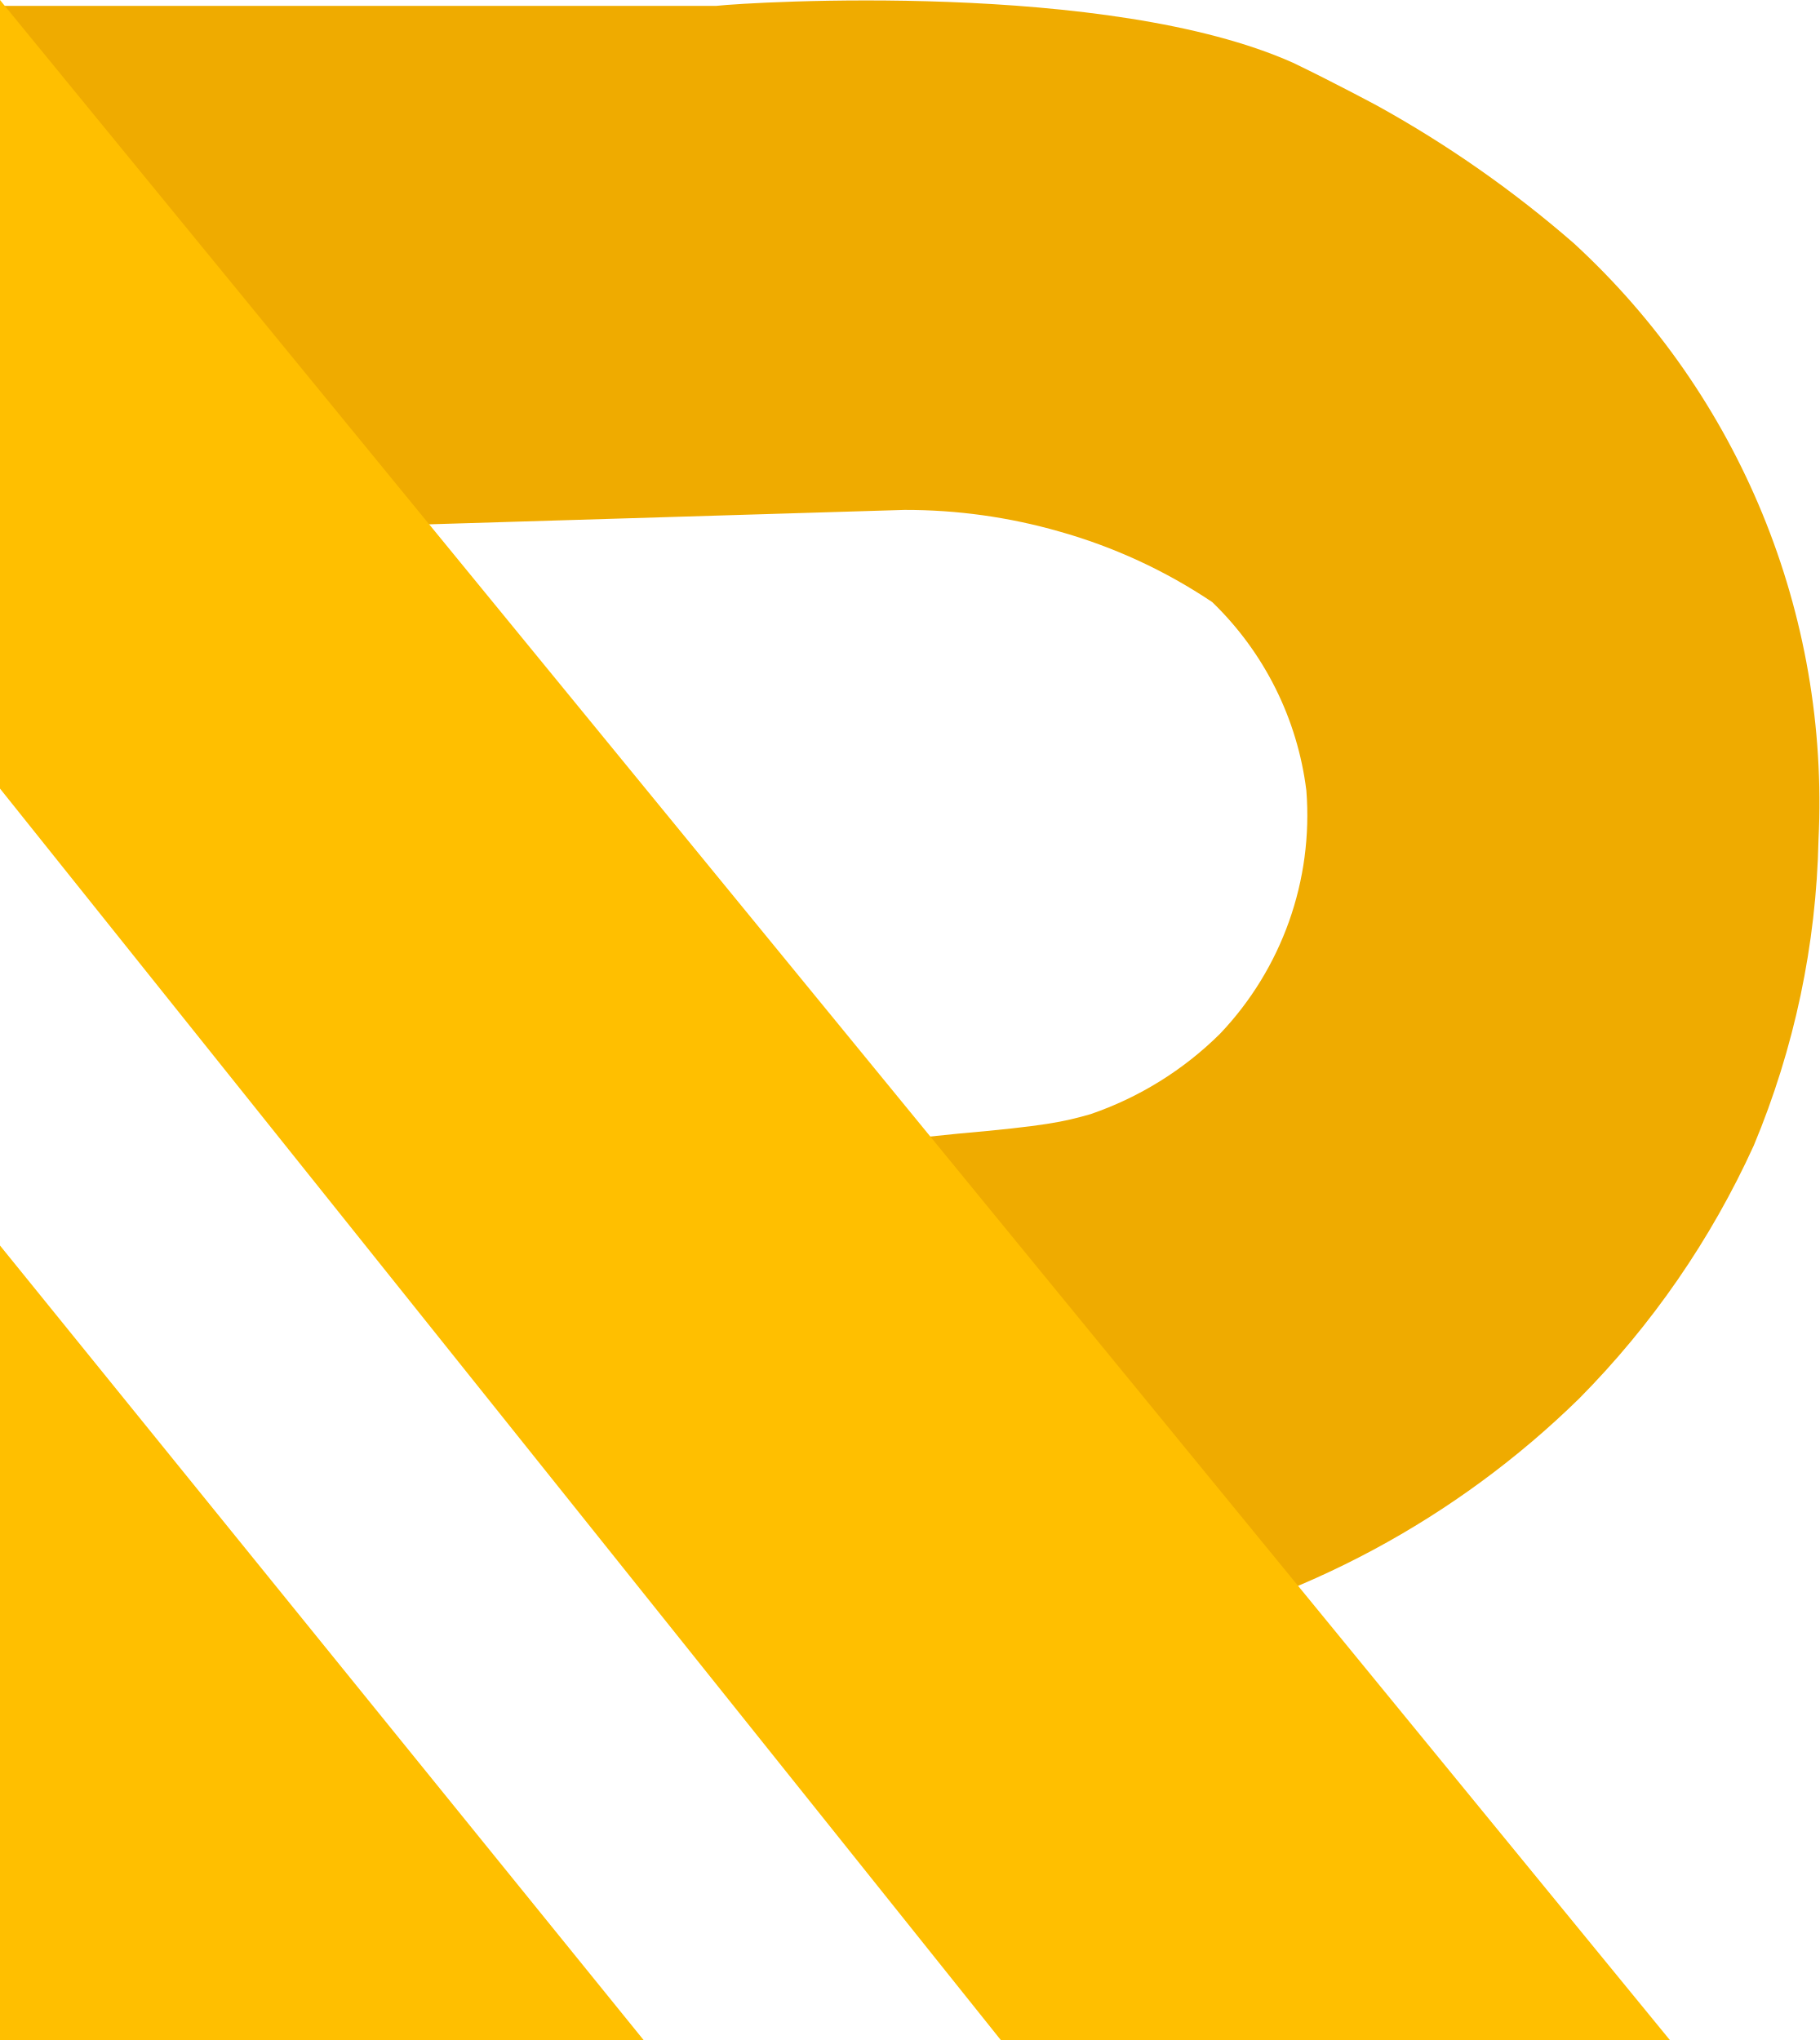
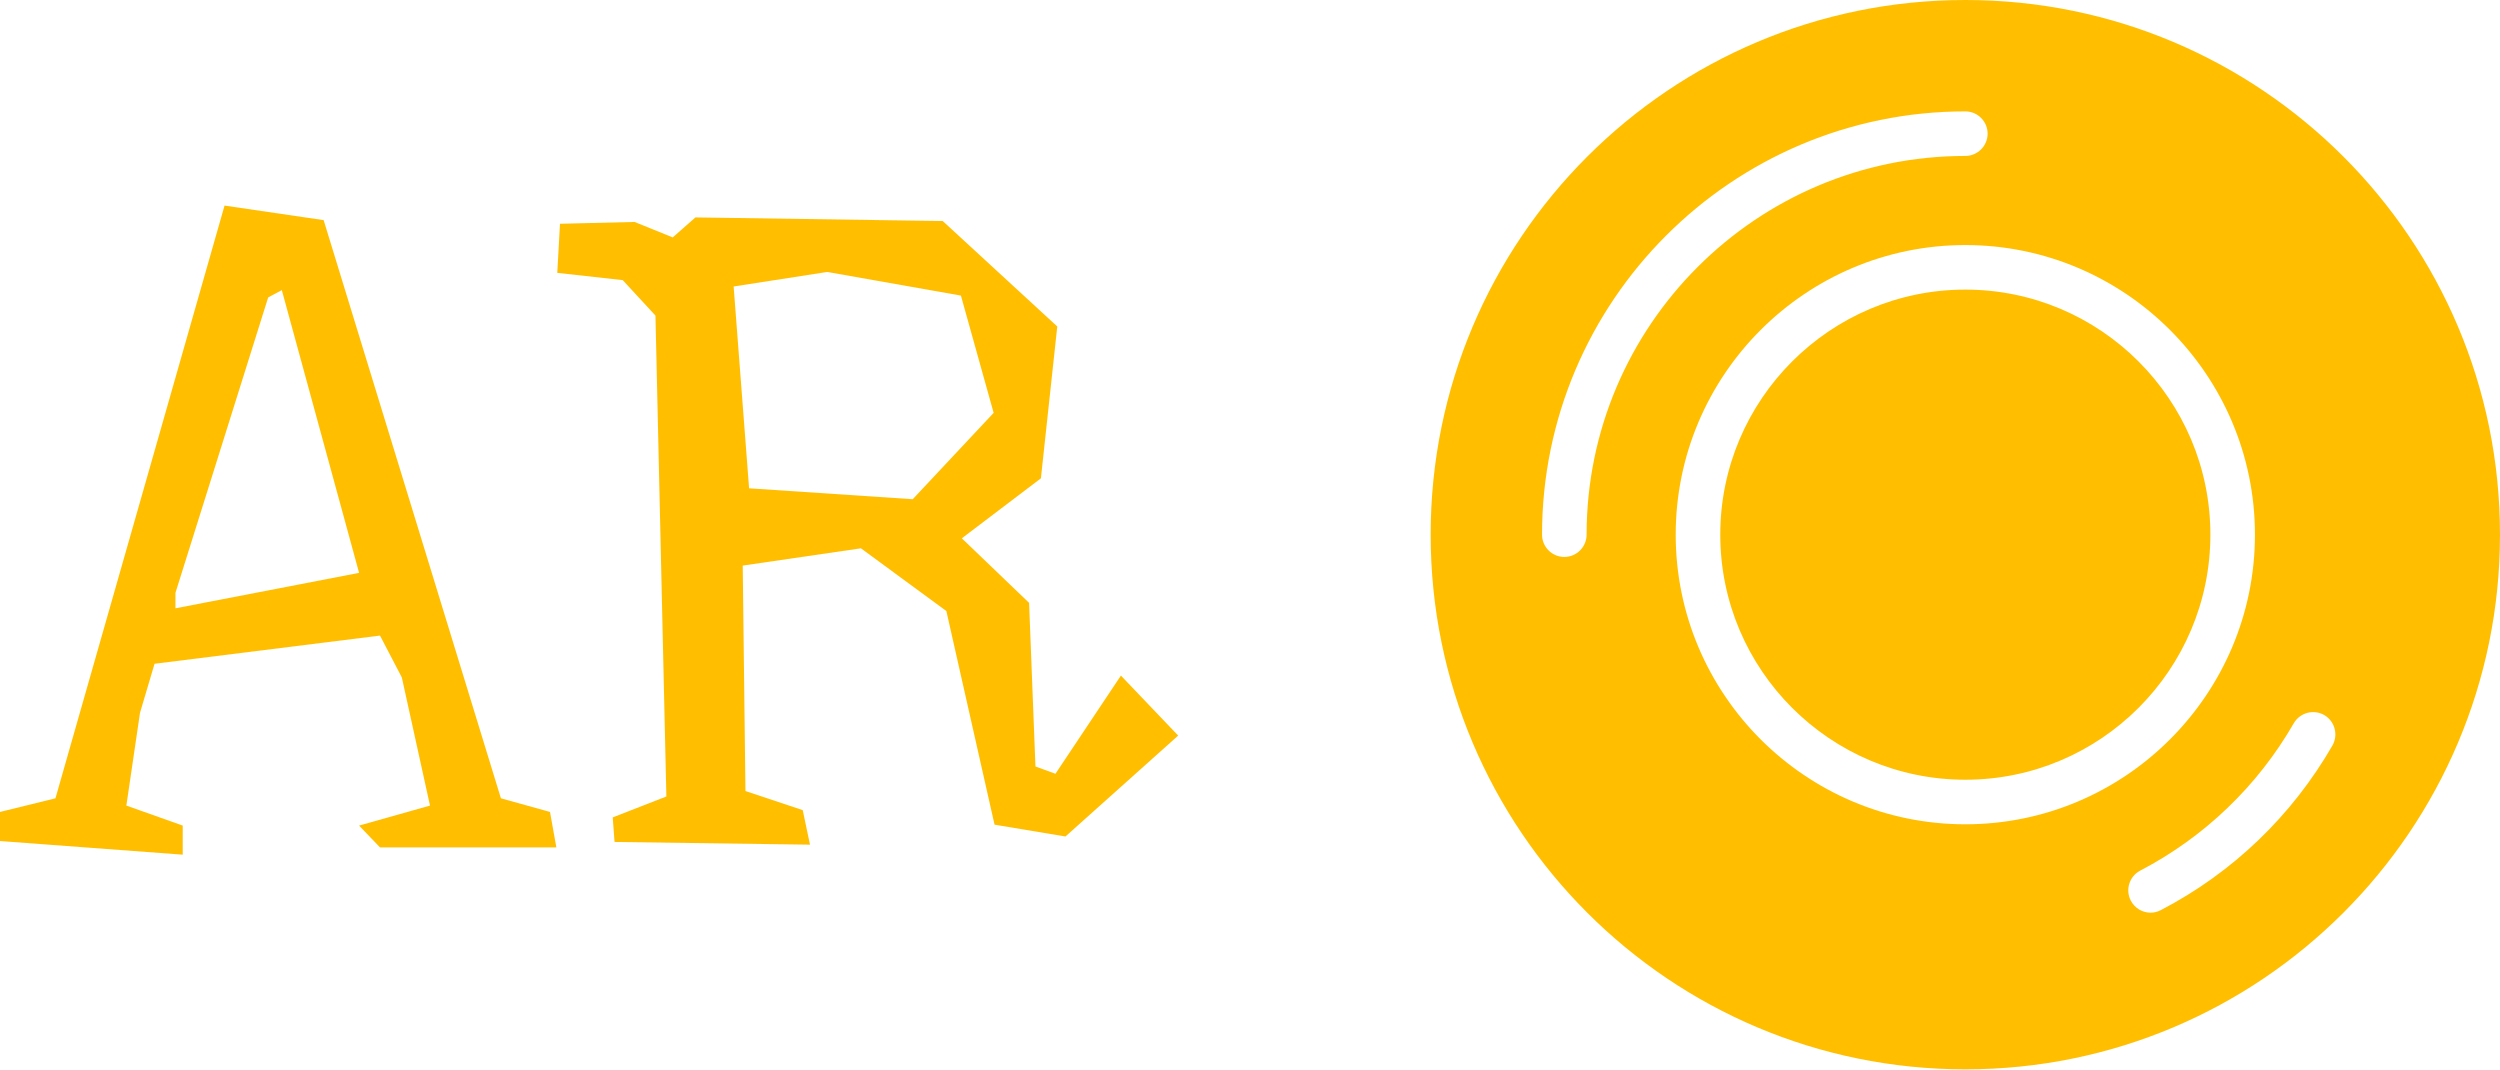
- <svg xmlns="http://www.w3.org/2000/svg" viewBox="0 0 92.75 104.02">
-   <defs>
-     <style>.cls-1{fill:#efab00;}.cls-2{fill:#ffbf00;}</style>
-   </defs>
-   <g id="Layer_2" data-name="Layer 2">
-     <g id="Layer_1-2" data-name="Layer 1">
-       <g id="R">
-         <g id="Layer_9" data-name="Layer 9">
-           <path class="cls-1" d="M0,.3V27.4L46.11,26A28.46,28.46,0,0,1,54,27.1a27.24,27.24,0,0,1,7.8,3.6,16.12,16.12,0,0,1,4.8,9.61,16.17,16.17,0,0,1-4.4,12.4,17.37,17.37,0,0,1-6.6,4.1c-1.4.4-2.3.6-6.8,1-1.8.2-4.21.4-7.21.7-.1,8.6-.2,17.1-.3,25.6a45,45,0,0,0,16.51-.6,46.32,46.32,0,0,0,22.71-12.2,44.59,44.59,0,0,0,8.9-12.9,42.79,42.79,0,0,0,3.3-15.6A38.72,38.72,0,0,0,80.23,12.4a58,58,0,0,0-10-7S68,4.2,65.92,3.2C56.52-1,38.31.1,36.51.3Z" />
+ <svg xmlns="http://www.w3.org/2000/svg" version="1.1">
+   <svg viewBox="0 0 302.186 58.814" height="58.814" width="302.186">
+     <g>
+       <svg viewBox="0 0 302.186 58.814" height="58.814" width="302.186">
+         <g>
+           <svg viewBox="0 0 302.186 58.814" height="58.814" width="302.186">
+             <g id="textblocktransform">
+               <svg viewBox="0 0 302.186 58.814" height="58.814" width="302.186" id="textblock">
+                 <g>
+                   <svg viewBox="0 0 302.186 58.814" height="58.814" width="302.186">
+                     <g>
+                       <svg>
+                         <g />
+                         <g />
+                       </svg>
+                     </g>
+                     <g>
+                       <svg>
+                         <g>
+                           <svg />
+                         </g>
+                         <g />
+                       </svg>
+                     </g>
+                     <g id="text-0">
+                       <svg viewBox="0 0 302.186 58.814" height="58.814" width="302.186">
+                         <g transform="matrix(1,0,0,1,0,11.30715)">
+                           <svg width="64.8" viewBox="0.15 -35.3 64.8 35.7" height="35.7" data-palette-color="#d5b263">
+                             <path d="M30.4-1.95L30.75 0 21.05 0 19.9-1.2 23.8-2.3 22.25-9.35 21.05-11.65 8.65-10.1 7.85-7.4 7.1-2.3 10.2-1.2 10.2 0.4 0.15-0.35 0.15-1.95 3.2-2.7 12.5-35.3 17.95-34.5 27.7-2.7 30.4-1.95ZM9.8-13.15L19.9-15.1 15.65-30.65 14.9-30.25 9.8-14 9.8-13.15ZM50.35-19.15L54.8-23.9 53-30.35 45.65-31.65 40.5-30.85 41.35-19.75 50.35-19.15ZM61.8-9.45L64.95-6.15 58.75-0.6 54.85-1.25 52.2-13 47.5-16.45 41-15.5 41.15-3.1 44.3-2.05 44.7-0.15 33.95-0.3 33.85-1.65 36.8-2.8 36.2-29.25 34.4-31.2 30.8-31.6 30.95-34.3 35.05-34.4 37.15-33.55 38.4-34.65 52-34.45 58.3-28.65 57.4-20.3 53.05-17 56.75-13.45 57.1-4.45 58.2-4.05 61.8-9.45Z" opacity="1" transform="matrix(1,0,0,1,0,0)" fill="#FFBF00FF" class="undefined-yy-0" />
+                           </svg>
+                         </g>
+                         <g>
+                           <svg version="1.1" x="78.686" y="0" viewBox="0 0 96 96" enable-background="new 0 0 96 96" xml:space="preserve" height="58.814" width="58.814" class="icon-cg-0" data-fill-palette-color="accent" id="cg-0">
+                             <path d="M48 26c-12.132 0-22 9.868-22 22s9.868 22 22 22 22-9.868 22-22S60.132 26 48 26z" fill="#FFBF00FF" data-fill-palette-color="accent" />
+                             <path d="M48 0C21.492 0 0 21.492 0 48s21.492 48 48 48 48-21.492 48-48S74.508 0 48 0zM14 48c0 1.1-0.896 2-2 2s-2-0.9-2-2c0-20.952 17.048-38 38-38 1.104 0 2 0.9 2 2s-0.896 2-2 2C29.248 14 14 29.252 14 48zM22 48c0-14.336 11.664-26 26-26s26 11.664 26 26S62.336 74 48 74 22 62.336 22 48zM80.952 66.936c-3.632 6.301-8.956 11.416-15.4 14.769-0.296 0.155-0.608 0.231-0.92 0.231-0.728 0-1.416-0.396-1.776-1.08-0.508-0.979-0.131-2.188 0.849-2.699 5.764-3.008 10.532-7.584 13.78-13.225 0.556-0.955 1.771-1.287 2.736-0.74C81.176 64.752 81.504 65.977 80.952 66.936L80.952 66.936z" fill="#FFBF00FF" data-fill-palette-color="accent" />
+                           </svg>
+                         </g>
+                       </svg>
+                     </g>
+                   </svg>
+                 </g>
+               </svg>
+             </g>
+           </svg>
        </g>
-         <polygon class="cls-2" points="0 0 85.13 104.02 51.02 104.02 0 40.21 0 0" />
-         <g id="Layer_2-2" data-name="Layer 2">
-           <polygon class="cls-2" points="0 63.51 0 104.02 32.81 104.02 0 63.51" />
-         </g>
-       </g>
+       </svg>
    </g>
-   </g>
+     <defs />
+   </svg>
</svg>
